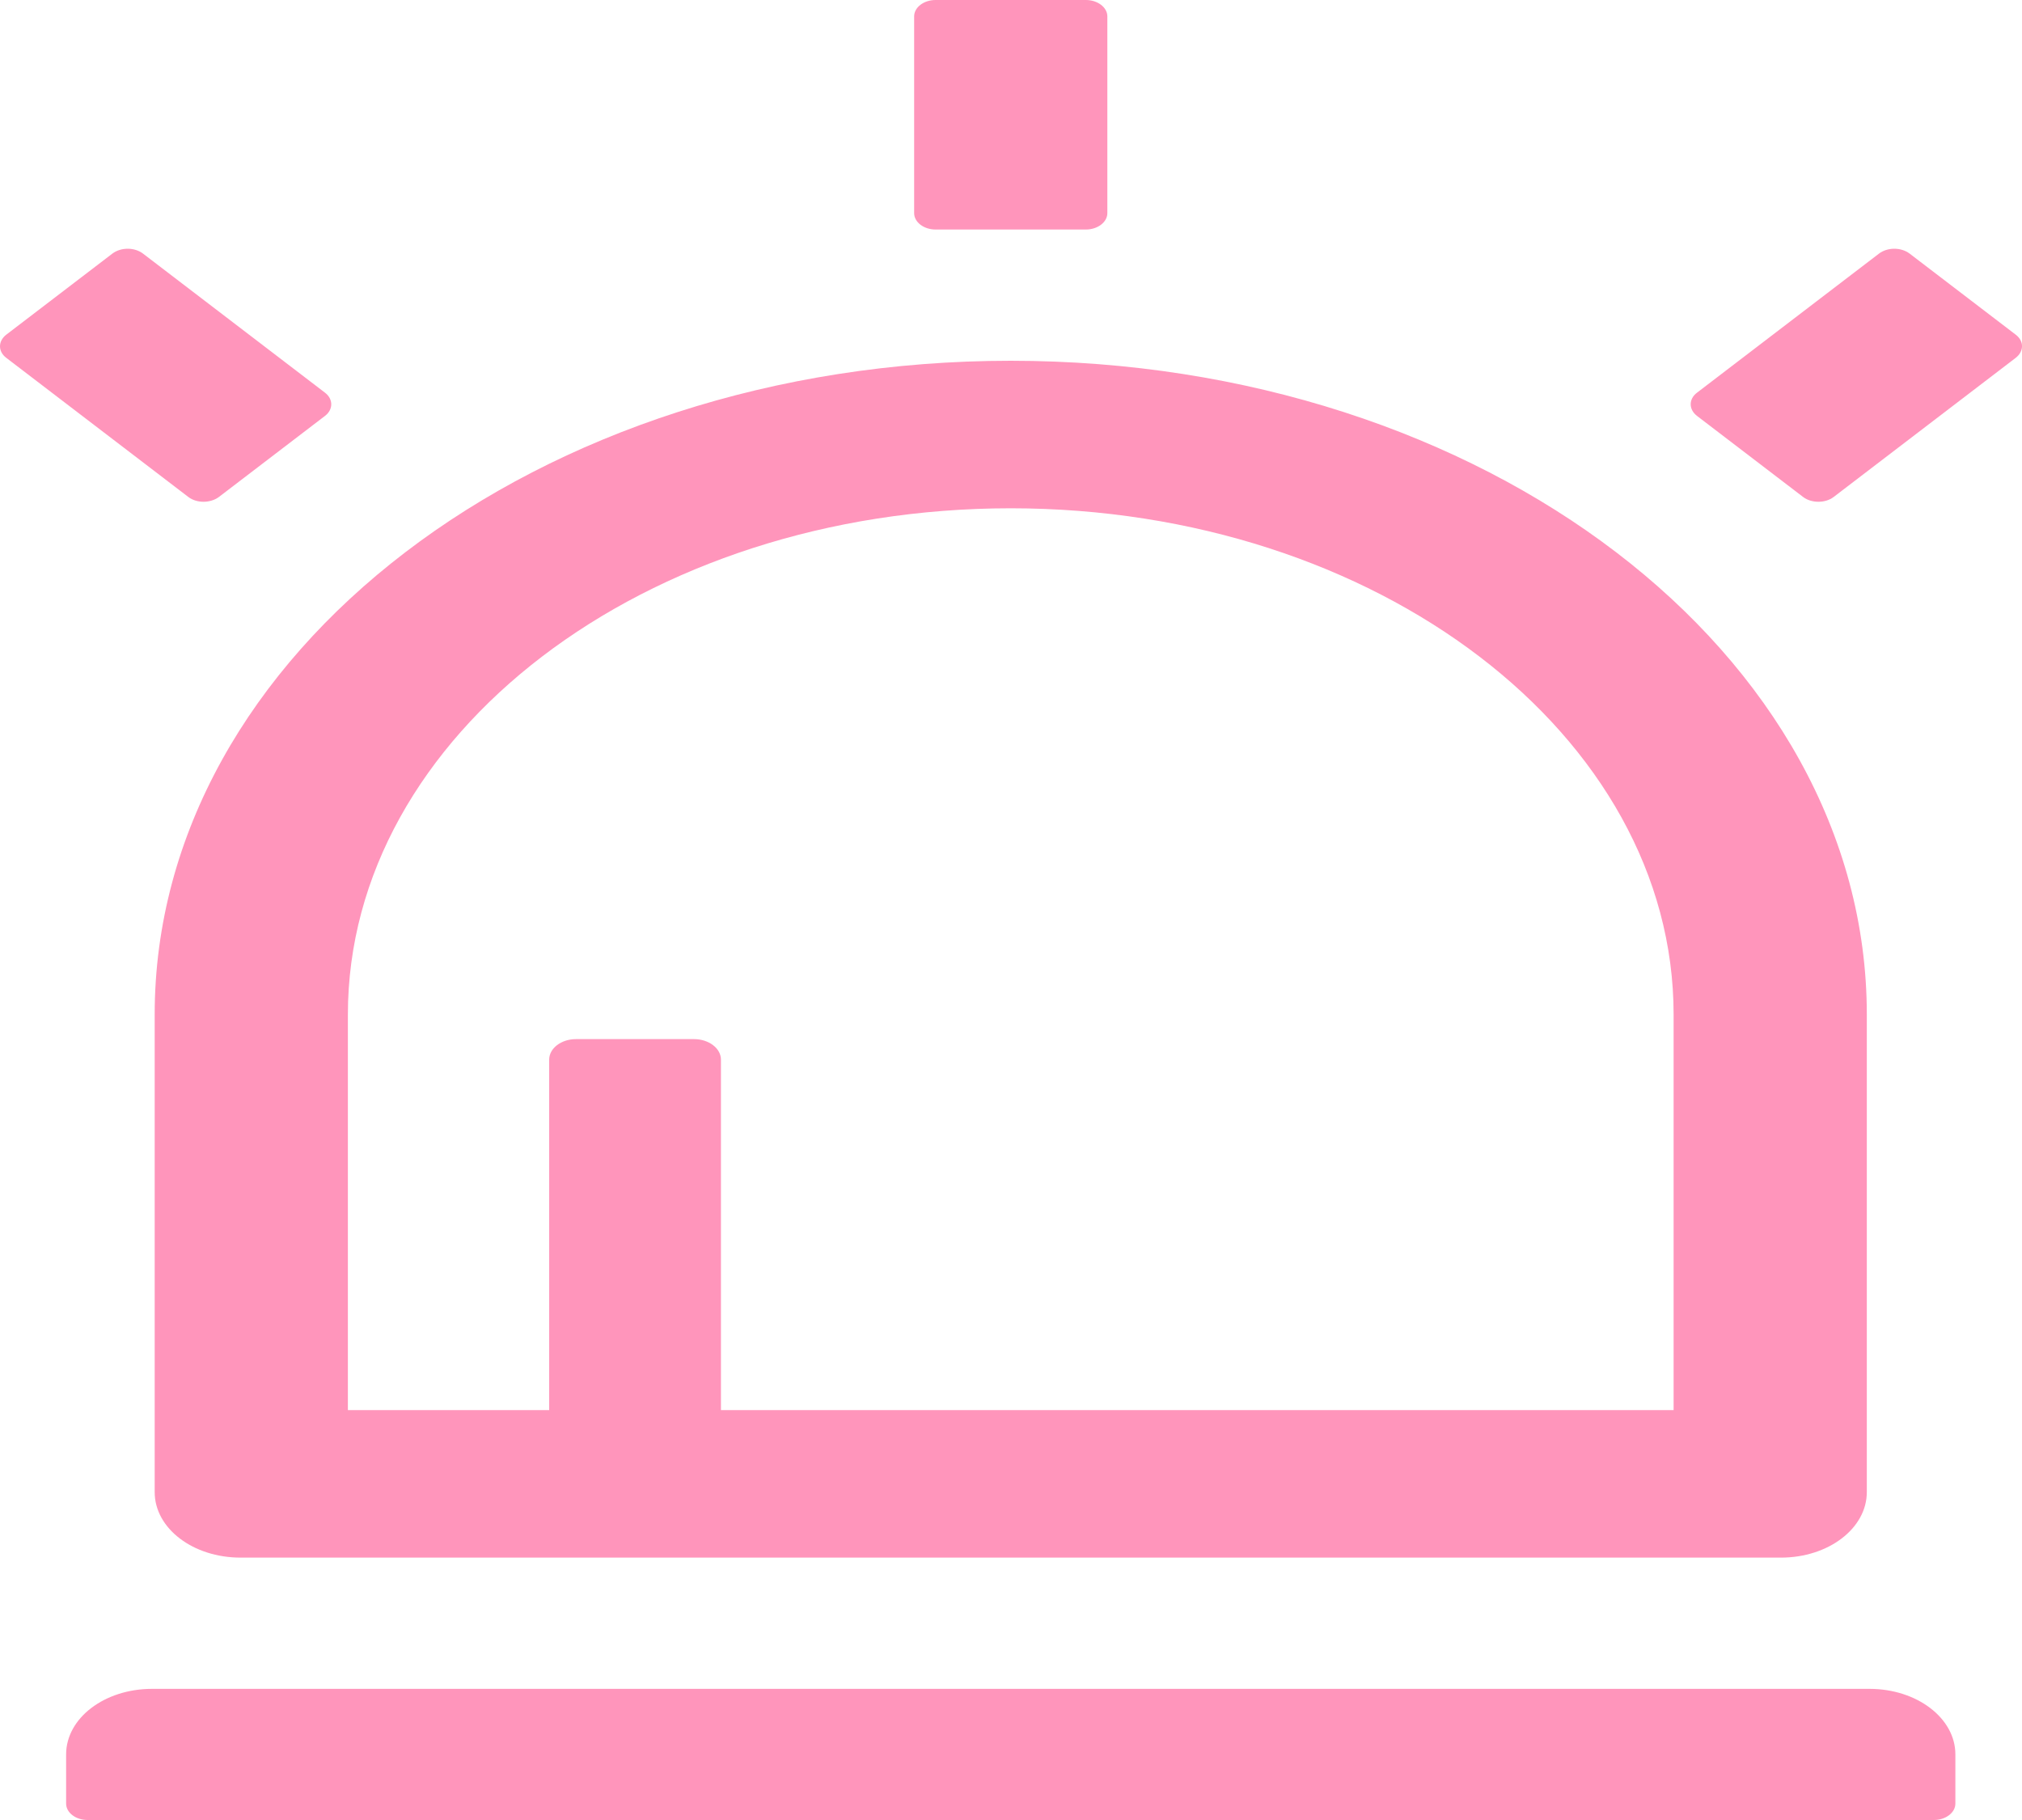
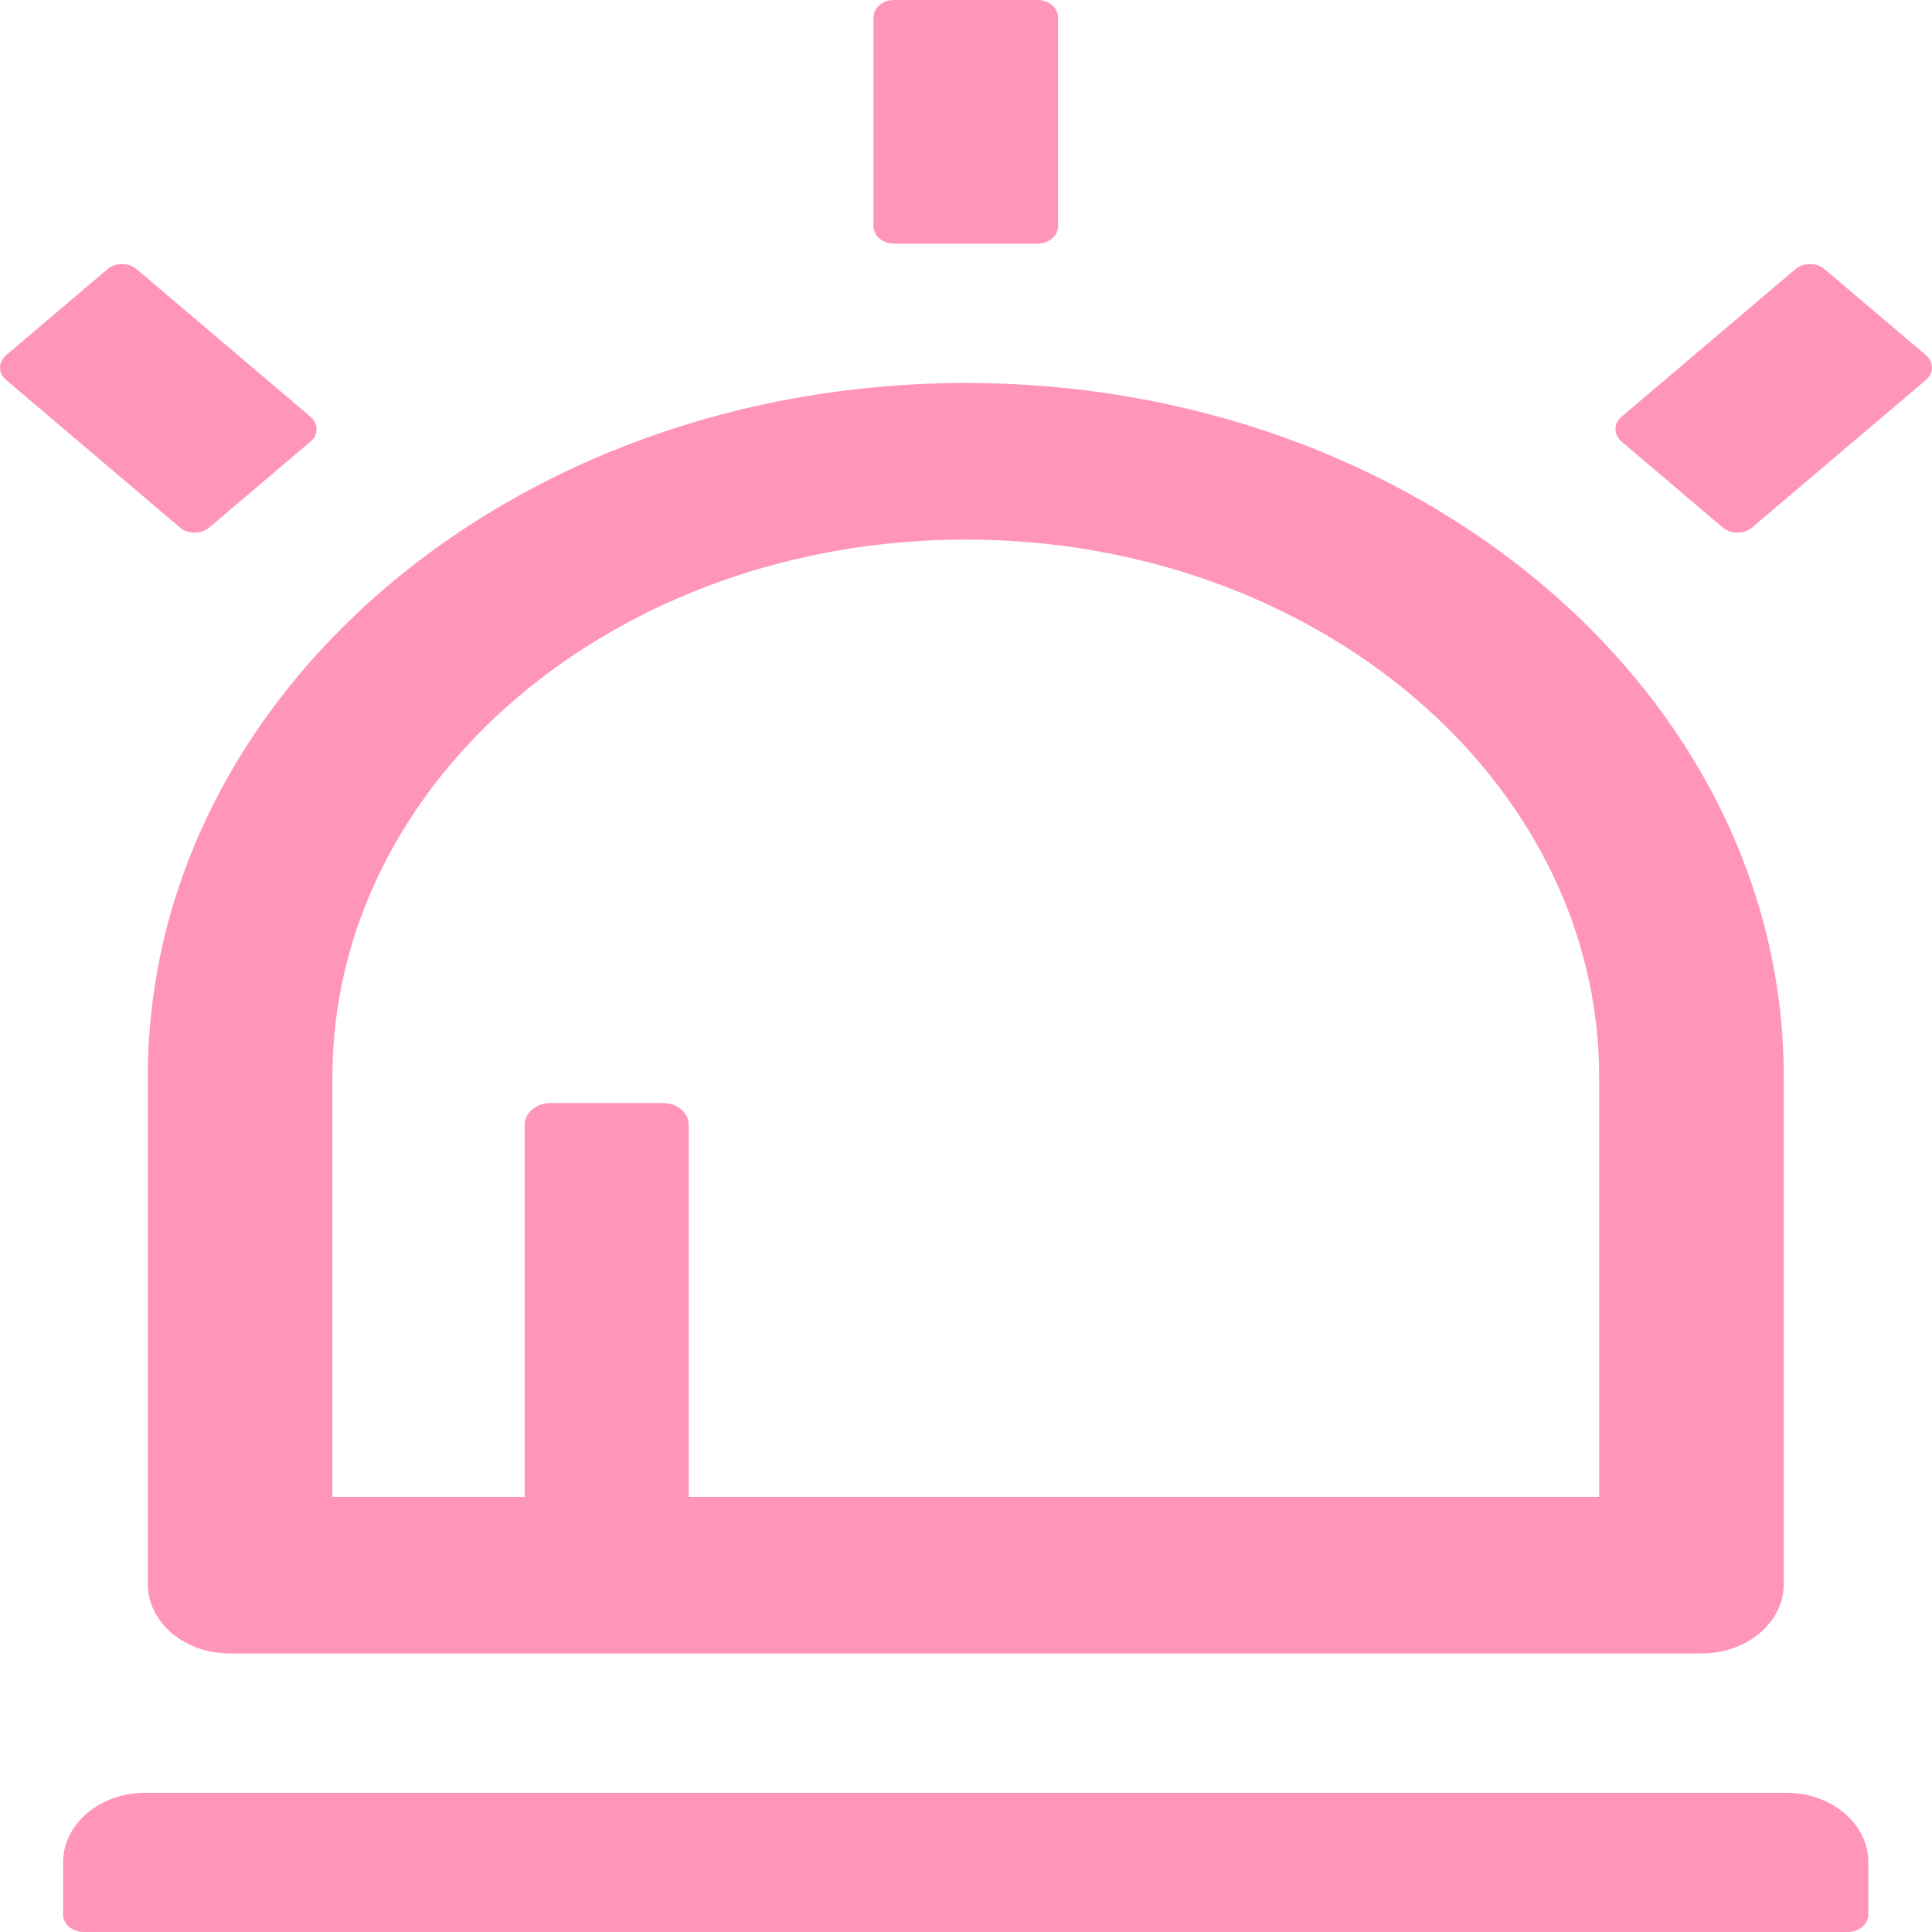
- <svg xmlns="http://www.w3.org/2000/svg" width="20" height="18" viewBox="0 0 20 18" fill="none">
-   <path d="M1.53 14.757C1.53 15.116 1.909 15.405 2.379 15.405H17.616C18.085 15.405 18.465 15.116 18.465 14.757V10.034C18.465 6.462 14.675 3.568 9.997 3.568C5.32 3.568 1.53 6.462 1.53 10.034V14.757ZM3.441 10.034C3.441 7.269 6.377 5.027 9.997 5.027C13.618 5.027 16.554 7.269 16.554 10.034V13.946H7.131V10.48C7.131 10.368 7.011 10.277 6.865 10.277H5.697C5.551 10.277 5.432 10.368 5.432 10.48V13.946H3.441V10.034ZM2.164 4.916L3.215 4.113C3.297 4.05 3.297 3.947 3.215 3.884L1.413 2.507C1.373 2.477 1.319 2.46 1.263 2.46C1.207 2.46 1.153 2.477 1.113 2.507L0.062 3.31C0.022 3.341 0 3.382 0 3.425C0 3.468 0.022 3.509 0.062 3.539L1.864 4.916C1.946 4.978 2.079 4.978 2.164 4.916ZM19.938 3.31L18.887 2.507C18.847 2.477 18.793 2.46 18.737 2.46C18.681 2.46 18.627 2.477 18.587 2.507L16.785 3.884C16.745 3.914 16.723 3.955 16.723 3.998C16.723 4.041 16.745 4.082 16.785 4.113L17.836 4.916C17.918 4.978 18.054 4.978 18.136 4.916L19.938 3.539C20.021 3.474 20.021 3.373 19.938 3.31ZM18.492 16.703H1.503C1.033 16.703 0.654 16.993 0.654 17.351V17.838C0.654 17.927 0.749 18 0.866 18H19.129C19.245 18 19.341 17.927 19.341 17.838V17.351C19.341 16.993 18.961 16.703 18.492 16.703ZM9.254 2.27H10.741C10.857 2.27 10.953 2.197 10.953 2.108V0.162C10.953 0.073 10.857 0 10.741 0H9.254C9.137 0 9.042 0.073 9.042 0.162V2.108C9.042 2.197 9.137 2.27 9.254 2.27Z" fill="#FF95BB" />
+ <svg xmlns="http://www.w3.org/2000/svg" width="18" height="18" viewBox="0 0 18 18" fill="none">
+   <path d="M1.377 14.757C1.377 15.116 1.718 15.405 2.141 15.405H15.854C16.277 15.405 16.619 15.116 16.619 14.757V10.034C16.619 6.462 13.207 3.568 8.998 3.568C4.788 3.568 1.377 6.462 1.377 10.034V14.757ZM3.097 10.034C3.097 7.269 5.739 5.027 8.998 5.027C12.256 5.027 14.899 7.269 14.899 10.034V13.946H6.417V10.48C6.417 10.368 6.31 10.277 6.179 10.277H5.127C4.996 10.277 4.888 10.368 4.888 10.48V13.946H3.097V10.034ZM1.948 4.916L2.894 4.113C2.968 4.05 2.968 3.947 2.894 3.884L1.272 2.507C1.236 2.477 1.187 2.46 1.137 2.46C1.086 2.46 1.037 2.477 1.002 2.507L0.056 3.31C0.02 3.341 0 3.382 0 3.425C0 3.468 0.02 3.509 0.056 3.539L1.678 4.916C1.752 4.978 1.871 4.978 1.948 4.916ZM17.945 3.31L16.998 2.507C16.962 2.477 16.914 2.46 16.863 2.46C16.813 2.46 16.764 2.477 16.728 2.507L15.106 3.884C15.071 3.914 15.051 3.955 15.051 3.998C15.051 4.041 15.071 4.082 15.106 4.113L16.052 4.916C16.126 4.978 16.248 4.978 16.322 4.916L17.945 3.539C18.018 3.474 18.018 3.373 17.945 3.31V3.31ZM16.642 16.703H1.353C0.93 16.703 0.588 16.993 0.588 17.351V17.838C0.588 17.927 0.674 18 0.779 18H17.216C17.321 18 17.407 17.927 17.407 17.838V17.351C17.407 16.993 17.065 16.703 16.642 16.703ZM8.329 2.27H9.667C9.772 2.27 9.858 2.197 9.858 2.108V0.162C9.858 0.073 9.772 0 9.667 0H8.329C8.224 0 8.138 0.073 8.138 0.162V2.108C8.138 2.197 8.224 2.27 8.329 2.27Z" fill="#FF95BB" />
</svg>
